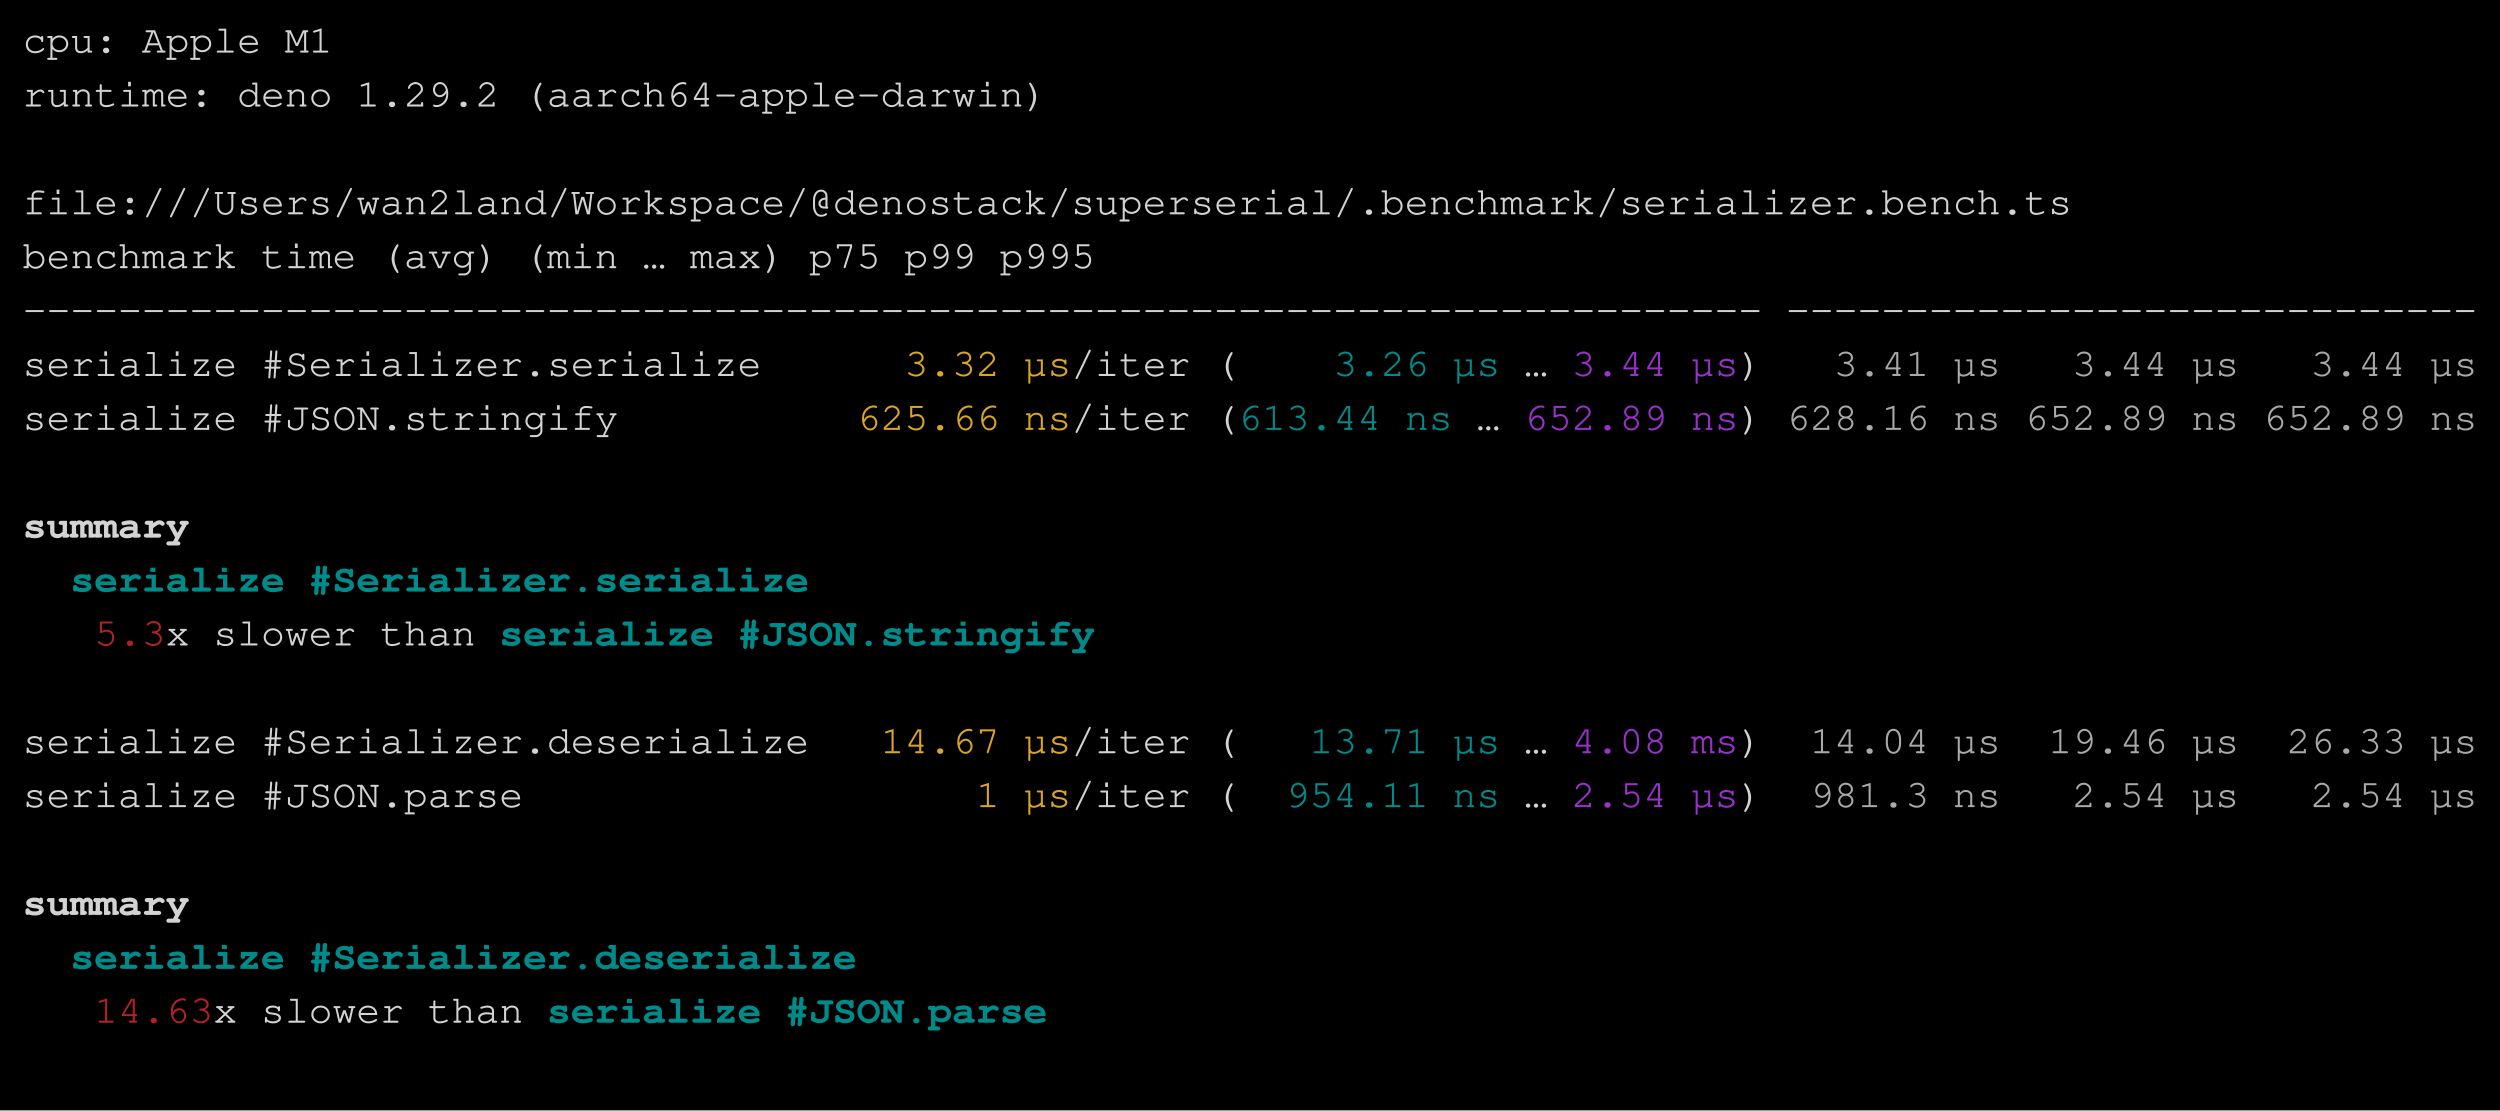
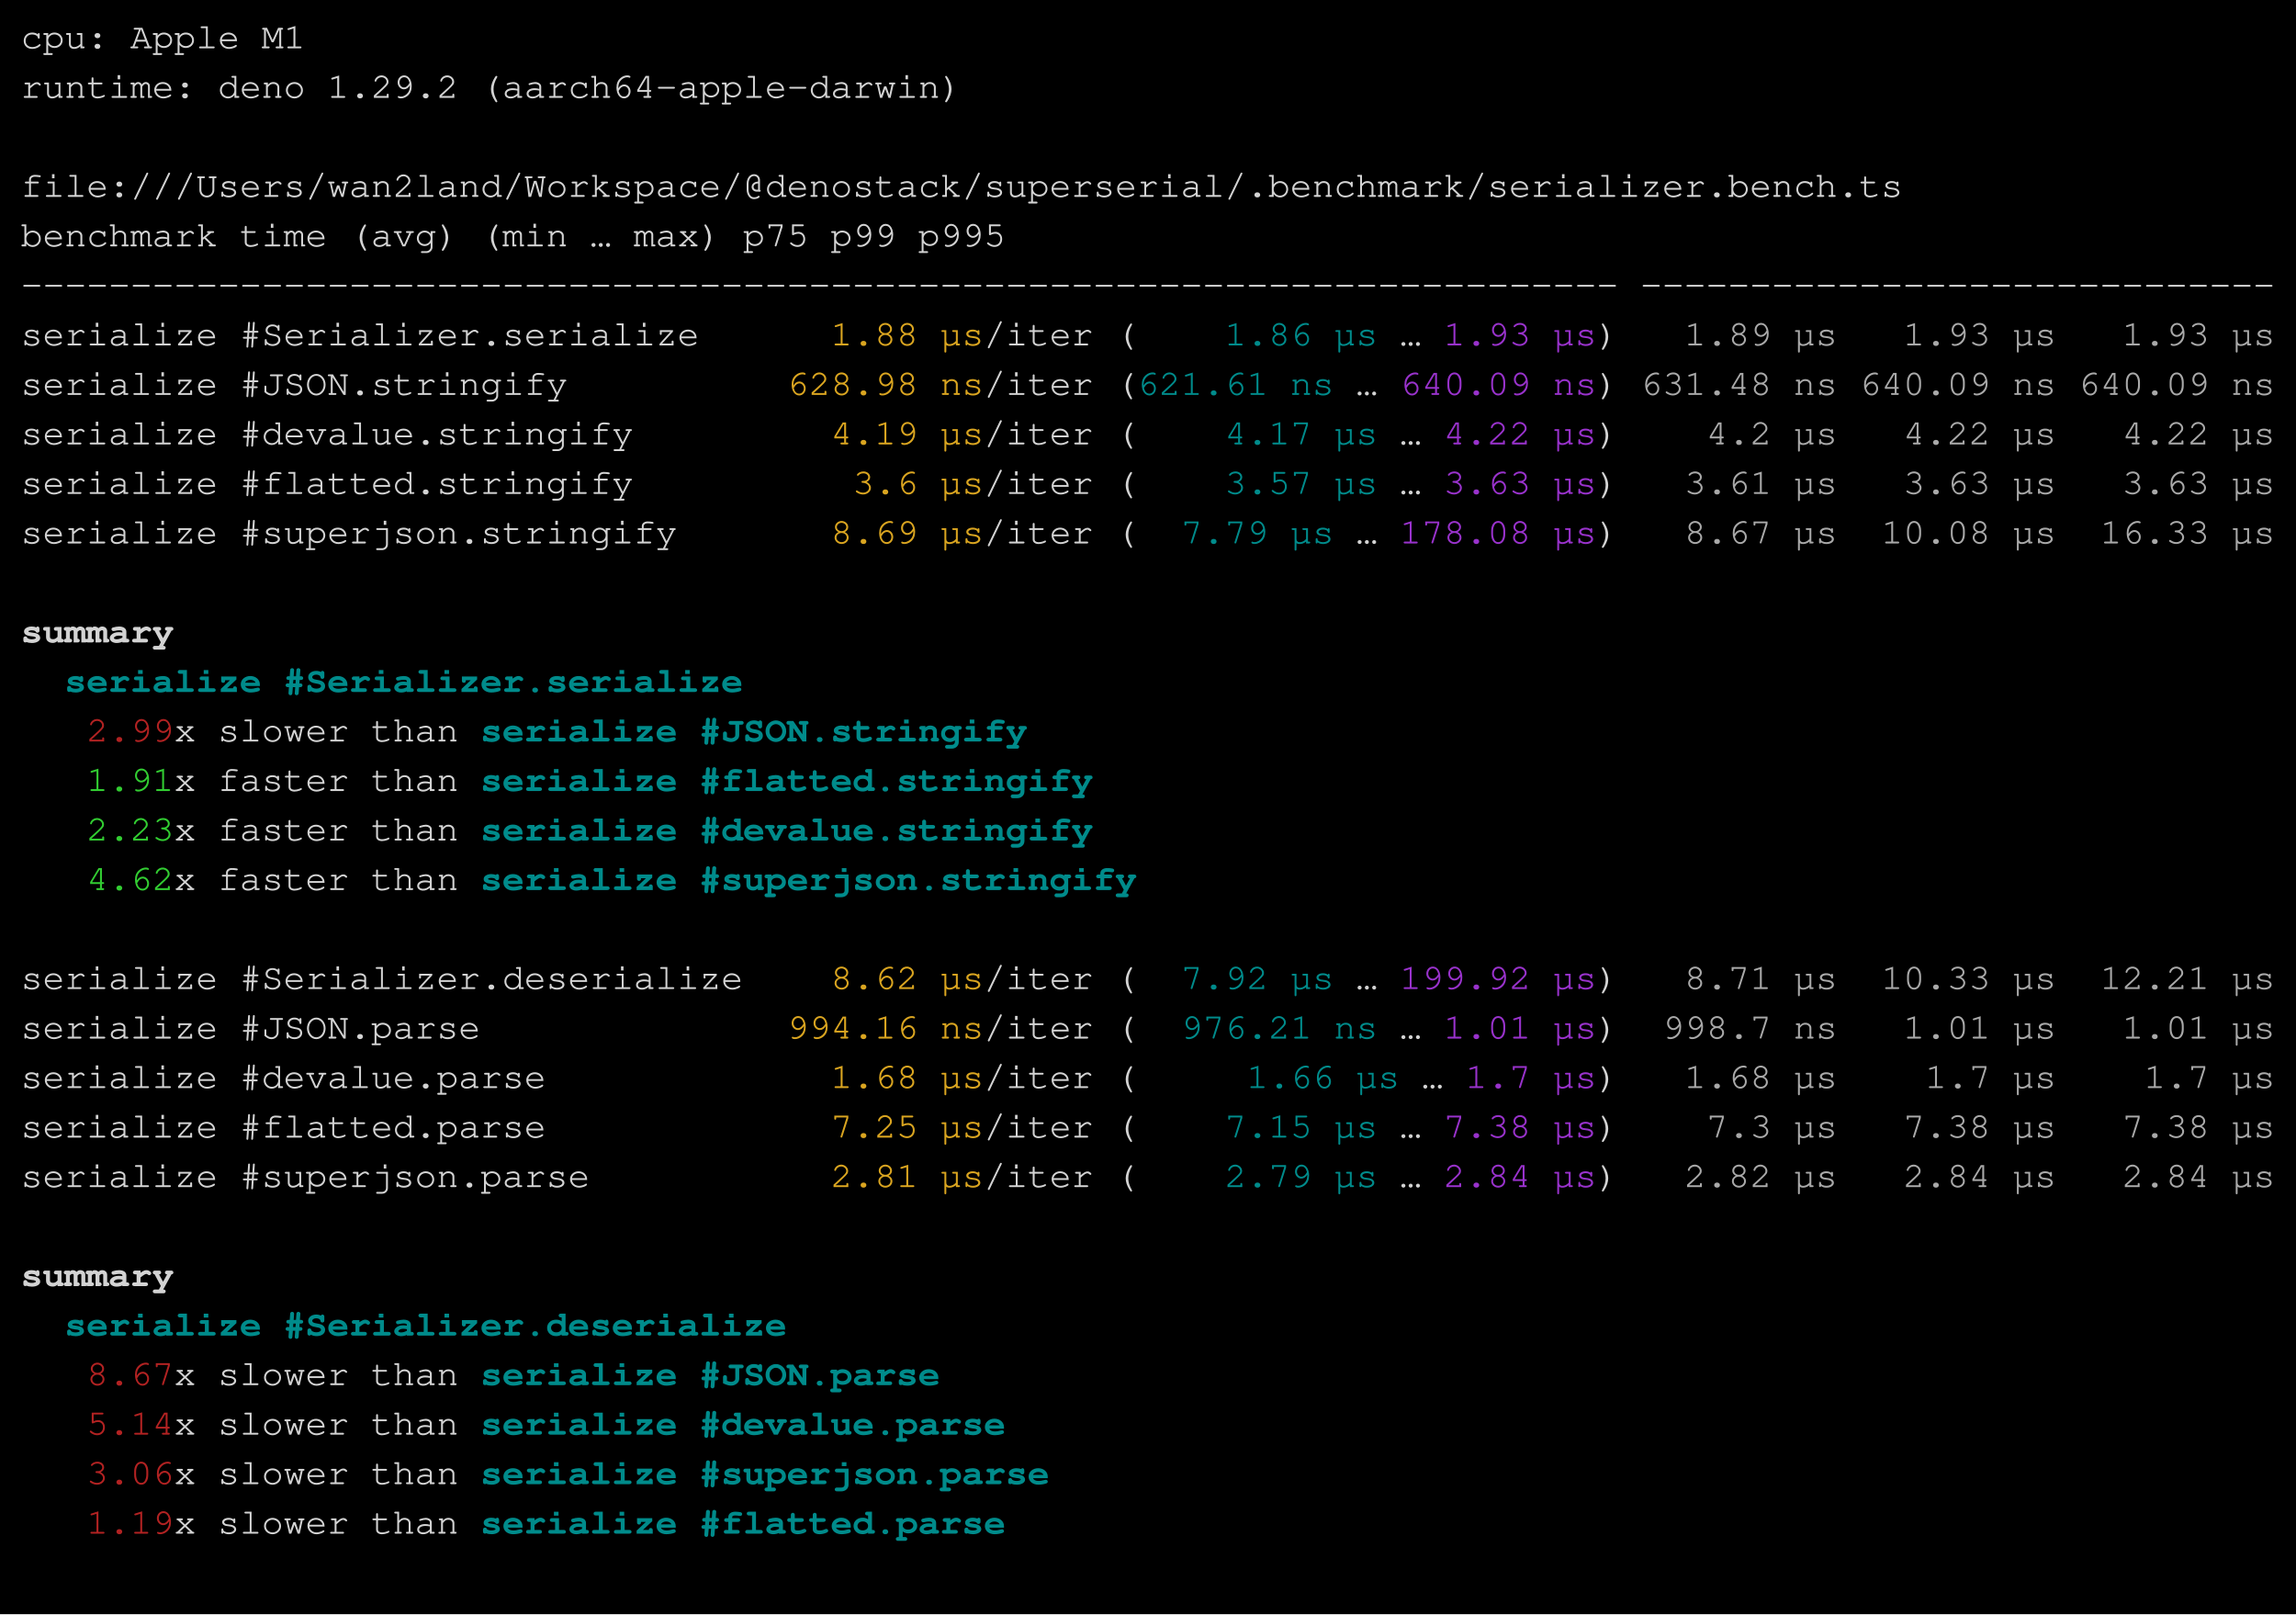
- <svg xmlns="http://www.w3.org/2000/svg" viewBox="0, 0, 881.34, 391.45" font-family="SauceCodePro Nerd Font, Source Code Pro, Courier" font-size="14">
+ <svg xmlns="http://www.w3.org/2000/svg" viewBox="0, 0, 881.34, 619.45" font-family="SauceCodePro Nerd Font, Source Code Pro, Courier" font-size="14">
  <g fill="#D3D3D3">
-     <rect x="0" y="0" width="881.34" height="391.45" fill="#000000" />
+     <rect x="0" y="0" width="881.34" height="619.45" fill="#000000" />
    <text x="8" y="18.55">cpu: Apple M1</text>
    <text x="8" y="37.55">runtime: deno 1.29.2 (aarch64-apple-darwin)</text>
    <text x="8" y="75.55">file:///Users/wan2land/Workspace/@denostack/superserial/.benchmark/serializer.bench.ts</text>
    <text x="8" y="94.55">benchmark                              time (avg)             (min … max)       p75       p99      p995</text>
    <text x="8" y="113.55">------------------------------------------------------------------------- -----------------------------</text>
    <text x="8" y="132.55">serialize #Serializer.serialize      </text>
-     <text x="318.85" y="132.55" fill="#DAA520">3.32 µs</text>
+     <text x="318.85" y="132.55" fill="#DAA520">1.88 µs</text>
    <text x="377.66" y="132.55">/iter     (</text>
-     <text x="470.08" y="132.55" fill="#008B8B">3.26 µs</text>
+     <text x="470.08" y="132.55" fill="#008B8B">1.86 µs</text>
    <text x="537.29" y="132.55"> … </text>
-     <text x="554.09" y="132.55" fill="#9932CC">3.44 µs</text>
+     <text x="554.09" y="132.55" fill="#9932CC">1.93 µs</text>
    <text x="612.9" y="132.55">)   </text>
-     <text x="646.5" y="132.55" fill="#A9A9A9">3.41 µs</text>
-     <text x="730.52" y="132.55" fill="#A9A9A9">3.44 µs</text>
-     <text x="814.53" y="132.55" fill="#A9A9A9">3.44 µs</text>
+     <text x="646.5" y="132.55" fill="#A9A9A9">1.89 µs</text>
+     <text x="730.52" y="132.55" fill="#A9A9A9">1.93 µs</text>
+     <text x="814.53" y="132.55" fill="#A9A9A9">1.93 µs</text>
    <text x="8" y="151.55">serialize #JSON.stringify          </text>
-     <text x="302.05" y="151.55" fill="#DAA520">625.66 ns</text>
+     <text x="302.05" y="151.55" fill="#DAA520">628.98 ns</text>
    <text x="377.66" y="151.55">/iter (</text>
-     <text x="436.47" y="151.55" fill="#008B8B">613.44 ns</text>
+     <text x="436.47" y="151.55" fill="#008B8B">621.61 ns</text>
    <text x="520.48" y="151.55"> … </text>
-     <text x="537.29" y="151.55" fill="#9932CC">652.89 ns</text>
+     <text x="537.29" y="151.55" fill="#9932CC">640.09 ns</text>
    <text x="612.9" y="151.55">) </text>
-     <text x="629.7" y="151.55" fill="#A9A9A9">628.16 ns</text>
-     <text x="713.71" y="151.55" fill="#A9A9A9">652.89 ns</text>
-     <text x="797.73" y="151.55" fill="#A9A9A9">652.89 ns</text>
-     <text x="8" y="189.55" font-weight="bold">summary</text>
-     <text x="24.8" y="208.55" font-weight="bold" fill="#008B8B">serialize #Serializer.serialize</text>
-     <text x="33.2" y="227.55" fill="#B22222">5.3</text>
-     <text x="58.41" y="227.55">x slower than </text>
-     <text x="176.03" y="227.55" font-weight="bold" fill="#008B8B">serialize #JSON.stringify</text>
-     <text x="8" y="265.55">serialize #Serializer.deserialize   </text>
-     <text x="310.45" y="265.55" fill="#DAA520">14.67 µs</text>
-     <text x="377.66" y="265.55">/iter    (</text>
-     <text x="461.67" y="265.55" fill="#008B8B">13.71 µs</text>
-     <text x="537.29" y="265.55"> … </text>
-     <text x="554.09" y="265.55" fill="#9932CC">4.08 ms</text>
-     <text x="612.9" y="265.55">)  </text>
-     <text x="638.1" y="265.55" fill="#A9A9A9">14.04 µs</text>
-     <text x="722.12" y="265.55" fill="#A9A9A9">19.46 µs</text>
-     <text x="806.13" y="265.55" fill="#A9A9A9">26.33 µs</text>
-     <text x="8" y="284.55">serialize #JSON.parse                   </text>
-     <text x="344.05" y="284.55" fill="#DAA520">1 µs</text>
-     <text x="377.66" y="284.55">/iter   (</text>
-     <text x="453.27" y="284.55" fill="#008B8B">954.11 ns</text>
-     <text x="537.29" y="284.55"> … </text>
-     <text x="554.09" y="284.55" fill="#9932CC">2.54 µs</text>
-     <text x="612.9" y="284.55">)  </text>
-     <text x="638.1" y="284.55" fill="#A9A9A9">981.3 ns</text>
-     <text x="730.52" y="284.55" fill="#A9A9A9">2.54 µs</text>
-     <text x="814.53" y="284.55" fill="#A9A9A9">2.54 µs</text>
-     <text x="8" y="322.55" font-weight="bold">summary</text>
-     <text x="24.8" y="341.55" font-weight="bold" fill="#008B8B">serialize #Serializer.deserialize</text>
-     <text x="33.2" y="360.55" fill="#B22222">14.63</text>
-     <text x="75.21" y="360.55">x slower than </text>
-     <text x="192.83" y="360.55" font-weight="bold" fill="#008B8B">serialize #JSON.parse</text>
+     <text x="629.7" y="151.55" fill="#A9A9A9">631.48 ns</text>
+     <text x="713.71" y="151.55" fill="#A9A9A9">640.09 ns</text>
+     <text x="797.73" y="151.55" fill="#A9A9A9">640.09 ns</text>
+     <text x="8" y="170.55">serialize #devalue.stringify         </text>
+     <text x="318.85" y="170.55" fill="#DAA520">4.19 µs</text>
+     <text x="377.66" y="170.55">/iter     (</text>
+     <text x="470.08" y="170.55" fill="#008B8B">4.17 µs</text>
+     <text x="537.29" y="170.55"> … </text>
+     <text x="554.09" y="170.55" fill="#9932CC">4.22 µs</text>
+     <text x="612.9" y="170.55">)    </text>
+     <text x="654.91" y="170.55" fill="#A9A9A9">4.2 µs</text>
+     <text x="730.52" y="170.55" fill="#A9A9A9">4.22 µs</text>
+     <text x="814.53" y="170.55" fill="#A9A9A9">4.22 µs</text>
+     <text x="8" y="189.55">serialize #flatted.stringify          </text>
+     <text x="327.25" y="189.55" fill="#DAA520">3.6 µs</text>
+     <text x="377.66" y="189.55">/iter     (</text>
+     <text x="470.08" y="189.55" fill="#008B8B">3.57 µs</text>
+     <text x="537.29" y="189.55"> … </text>
+     <text x="554.09" y="189.55" fill="#9932CC">3.63 µs</text>
+     <text x="612.9" y="189.55">)   </text>
+     <text x="646.5" y="189.55" fill="#A9A9A9">3.61 µs</text>
+     <text x="730.52" y="189.55" fill="#A9A9A9">3.63 µs</text>
+     <text x="814.53" y="189.55" fill="#A9A9A9">3.63 µs</text>
+     <text x="8" y="208.55">serialize #superjson.stringify       </text>
+     <text x="318.85" y="208.55" fill="#DAA520">8.69 µs</text>
+     <text x="377.66" y="208.55">/iter   (</text>
+     <text x="453.27" y="208.55" fill="#008B8B">7.79 µs</text>
+     <text x="520.48" y="208.55"> … </text>
+     <text x="537.29" y="208.55" fill="#9932CC">178.08 µs</text>
+     <text x="612.9" y="208.55">)   </text>
+     <text x="646.5" y="208.55" fill="#A9A9A9">8.67 µs</text>
+     <text x="722.12" y="208.55" fill="#A9A9A9">10.08 µs</text>
+     <text x="806.13" y="208.55" fill="#A9A9A9">16.33 µs</text>
+     <text x="8" y="246.55" font-weight="bold">summary</text>
+     <text x="24.8" y="265.55" font-weight="bold" fill="#008B8B">serialize #Serializer.serialize</text>
+     <text x="33.2" y="284.55" fill="#B22222">2.99</text>
+     <text x="66.81" y="284.55">x slower than </text>
+     <text x="184.43" y="284.55" font-weight="bold" fill="#008B8B">serialize #JSON.stringify</text>
+     <text x="33.2" y="303.55" fill="#32CD32">1.91</text>
+     <text x="66.81" y="303.55">x faster than </text>
+     <text x="184.43" y="303.55" font-weight="bold" fill="#008B8B">serialize #flatted.stringify</text>
+     <text x="33.2" y="322.55" fill="#32CD32">2.23</text>
+     <text x="66.81" y="322.55">x faster than </text>
+     <text x="184.43" y="322.55" font-weight="bold" fill="#008B8B">serialize #devalue.stringify</text>
+     <text x="33.2" y="341.55" fill="#32CD32">4.62</text>
+     <text x="66.81" y="341.55">x faster than </text>
+     <text x="184.43" y="341.55" font-weight="bold" fill="#008B8B">serialize #superjson.stringify</text>
+     <text x="8" y="379.55">serialize #Serializer.deserialize    </text>
+     <text x="318.85" y="379.55" fill="#DAA520">8.62 µs</text>
+     <text x="377.66" y="379.55">/iter   (</text>
+     <text x="453.27" y="379.55" fill="#008B8B">7.92 µs</text>
+     <text x="520.48" y="379.55"> … </text>
+     <text x="537.29" y="379.55" fill="#9932CC">199.92 µs</text>
+     <text x="612.9" y="379.55">)   </text>
+     <text x="646.5" y="379.55" fill="#A9A9A9">8.71 µs</text>
+     <text x="722.12" y="379.55" fill="#A9A9A9">10.33 µs</text>
+     <text x="806.13" y="379.55" fill="#A9A9A9">12.21 µs</text>
+     <text x="8" y="398.55">serialize #JSON.parse              </text>
+     <text x="302.05" y="398.55" fill="#DAA520">994.16 ns</text>
+     <text x="377.66" y="398.55">/iter   (</text>
+     <text x="453.27" y="398.55" fill="#008B8B">976.21 ns</text>
+     <text x="537.29" y="398.55"> … </text>
+     <text x="554.09" y="398.55" fill="#9932CC">1.01 µs</text>
+     <text x="612.9" y="398.55">)  </text>
+     <text x="638.1" y="398.55" fill="#A9A9A9">998.7 ns</text>
+     <text x="730.52" y="398.55" fill="#A9A9A9">1.01 µs</text>
+     <text x="814.53" y="398.55" fill="#A9A9A9">1.01 µs</text>
+     <text x="8" y="417.55">serialize #devalue.parse             </text>
+     <text x="318.85" y="417.55" fill="#DAA520">1.68 µs</text>
+     <text x="377.66" y="417.55">/iter      (</text>
+     <text x="478.48" y="417.55" fill="#008B8B">1.66 µs</text>
+     <text x="545.69" y="417.55"> … </text>
+     <text x="562.49" y="417.55" fill="#9932CC">1.7 µs</text>
+     <text x="612.9" y="417.55">)   </text>
+     <text x="646.5" y="417.55" fill="#A9A9A9">1.68 µs</text>
+     <text x="738.92" y="417.55" fill="#A9A9A9">1.7 µs</text>
+     <text x="822.93" y="417.55" fill="#A9A9A9">1.7 µs</text>
+     <text x="8" y="436.55">serialize #flatted.parse             </text>
+     <text x="318.85" y="436.55" fill="#DAA520">7.25 µs</text>
+     <text x="377.66" y="436.55">/iter     (</text>
+     <text x="470.08" y="436.55" fill="#008B8B">7.15 µs</text>
+     <text x="537.29" y="436.55"> … </text>
+     <text x="554.09" y="436.55" fill="#9932CC">7.38 µs</text>
+     <text x="612.9" y="436.55">)    </text>
+     <text x="654.91" y="436.55" fill="#A9A9A9">7.3 µs</text>
+     <text x="730.52" y="436.55" fill="#A9A9A9">7.38 µs</text>
+     <text x="814.53" y="436.55" fill="#A9A9A9">7.38 µs</text>
+     <text x="8" y="455.55">serialize #superjson.parse           </text>
+     <text x="318.85" y="455.55" fill="#DAA520">2.81 µs</text>
+     <text x="377.66" y="455.55">/iter     (</text>
+     <text x="470.08" y="455.55" fill="#008B8B">2.79 µs</text>
+     <text x="537.29" y="455.55"> … </text>
+     <text x="554.09" y="455.55" fill="#9932CC">2.84 µs</text>
+     <text x="612.9" y="455.55">)   </text>
+     <text x="646.5" y="455.55" fill="#A9A9A9">2.82 µs</text>
+     <text x="730.52" y="455.55" fill="#A9A9A9">2.84 µs</text>
+     <text x="814.53" y="455.55" fill="#A9A9A9">2.84 µs</text>
+     <text x="8" y="493.55" font-weight="bold">summary</text>
+     <text x="24.8" y="512.55" font-weight="bold" fill="#008B8B">serialize #Serializer.deserialize</text>
+     <text x="33.2" y="531.55" fill="#B22222">8.67</text>
+     <text x="66.81" y="531.55">x slower than </text>
+     <text x="184.43" y="531.55" font-weight="bold" fill="#008B8B">serialize #JSON.parse</text>
+     <text x="33.2" y="550.55" fill="#B22222">5.14</text>
+     <text x="66.81" y="550.55">x slower than </text>
+     <text x="184.43" y="550.55" font-weight="bold" fill="#008B8B">serialize #devalue.parse</text>
+     <text x="33.2" y="569.55" fill="#B22222">3.06</text>
+     <text x="66.81" y="569.55">x slower than </text>
+     <text x="184.43" y="569.55" font-weight="bold" fill="#008B8B">serialize #superjson.parse</text>
+     <text x="33.2" y="588.55" fill="#B22222">1.19</text>
+     <text x="66.81" y="588.55">x slower than </text>
+     <text x="184.43" y="588.55" font-weight="bold" fill="#008B8B">serialize #flatted.parse</text>
  </g>
</svg>
